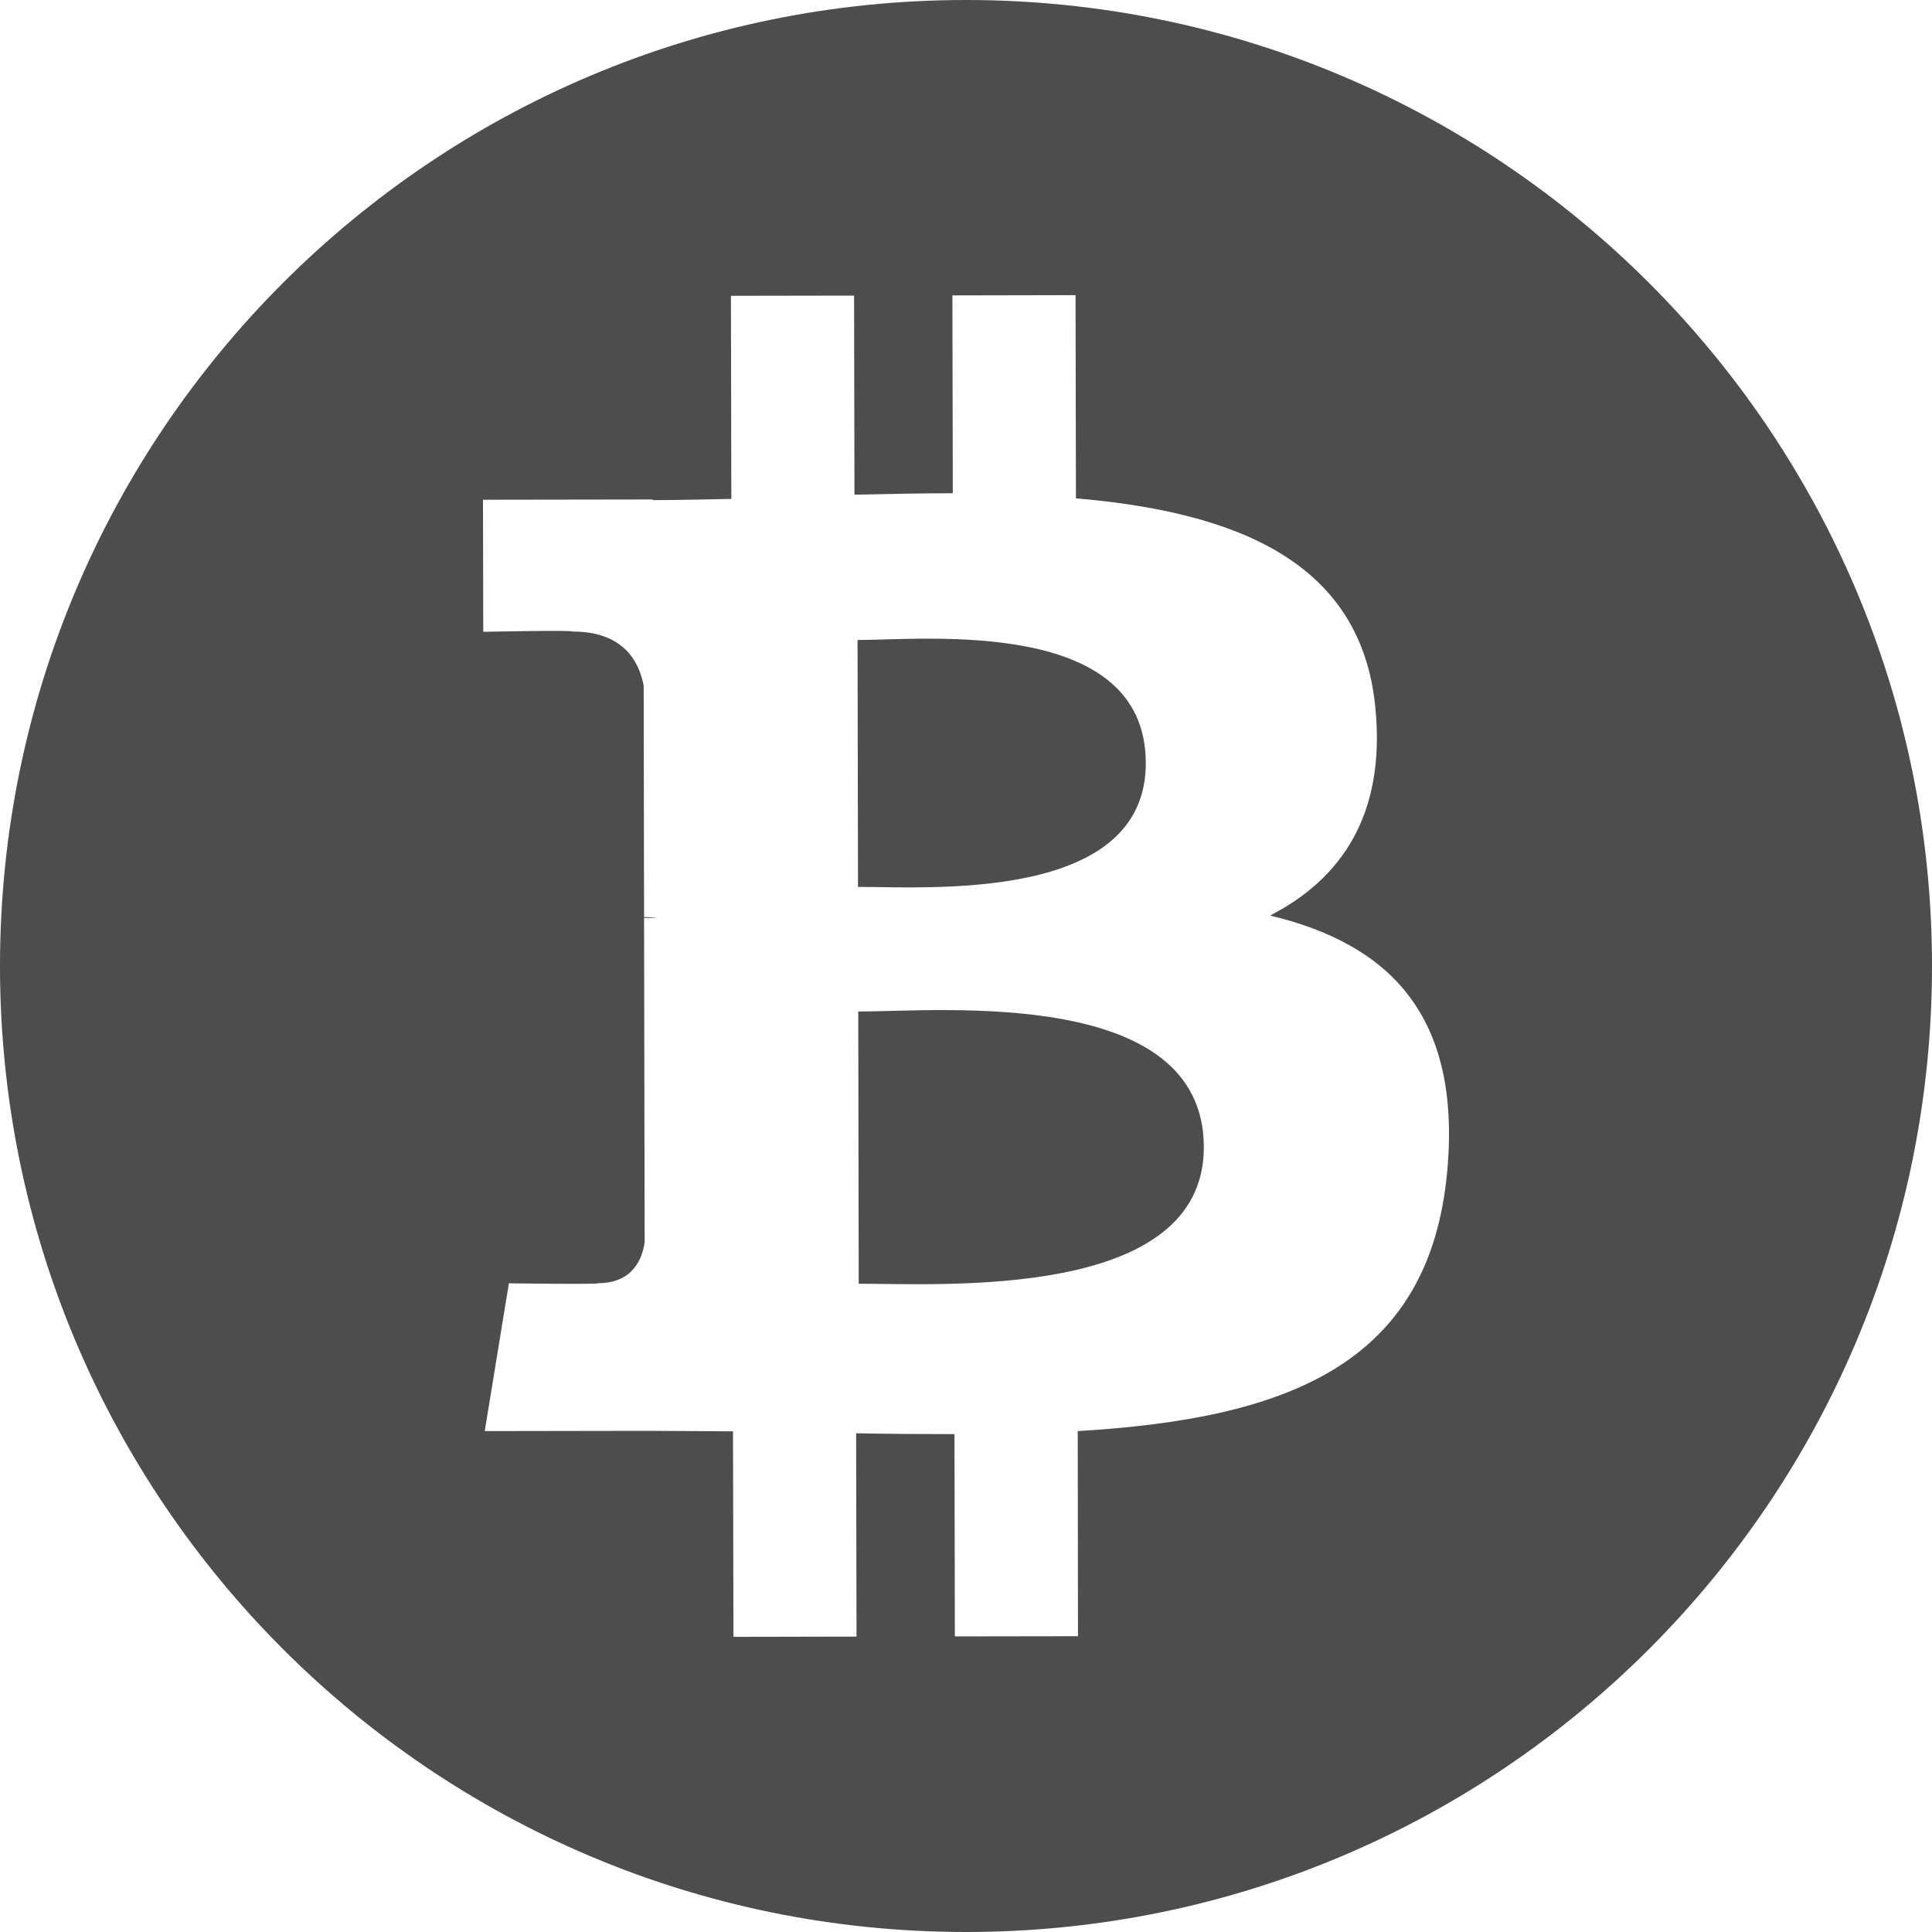
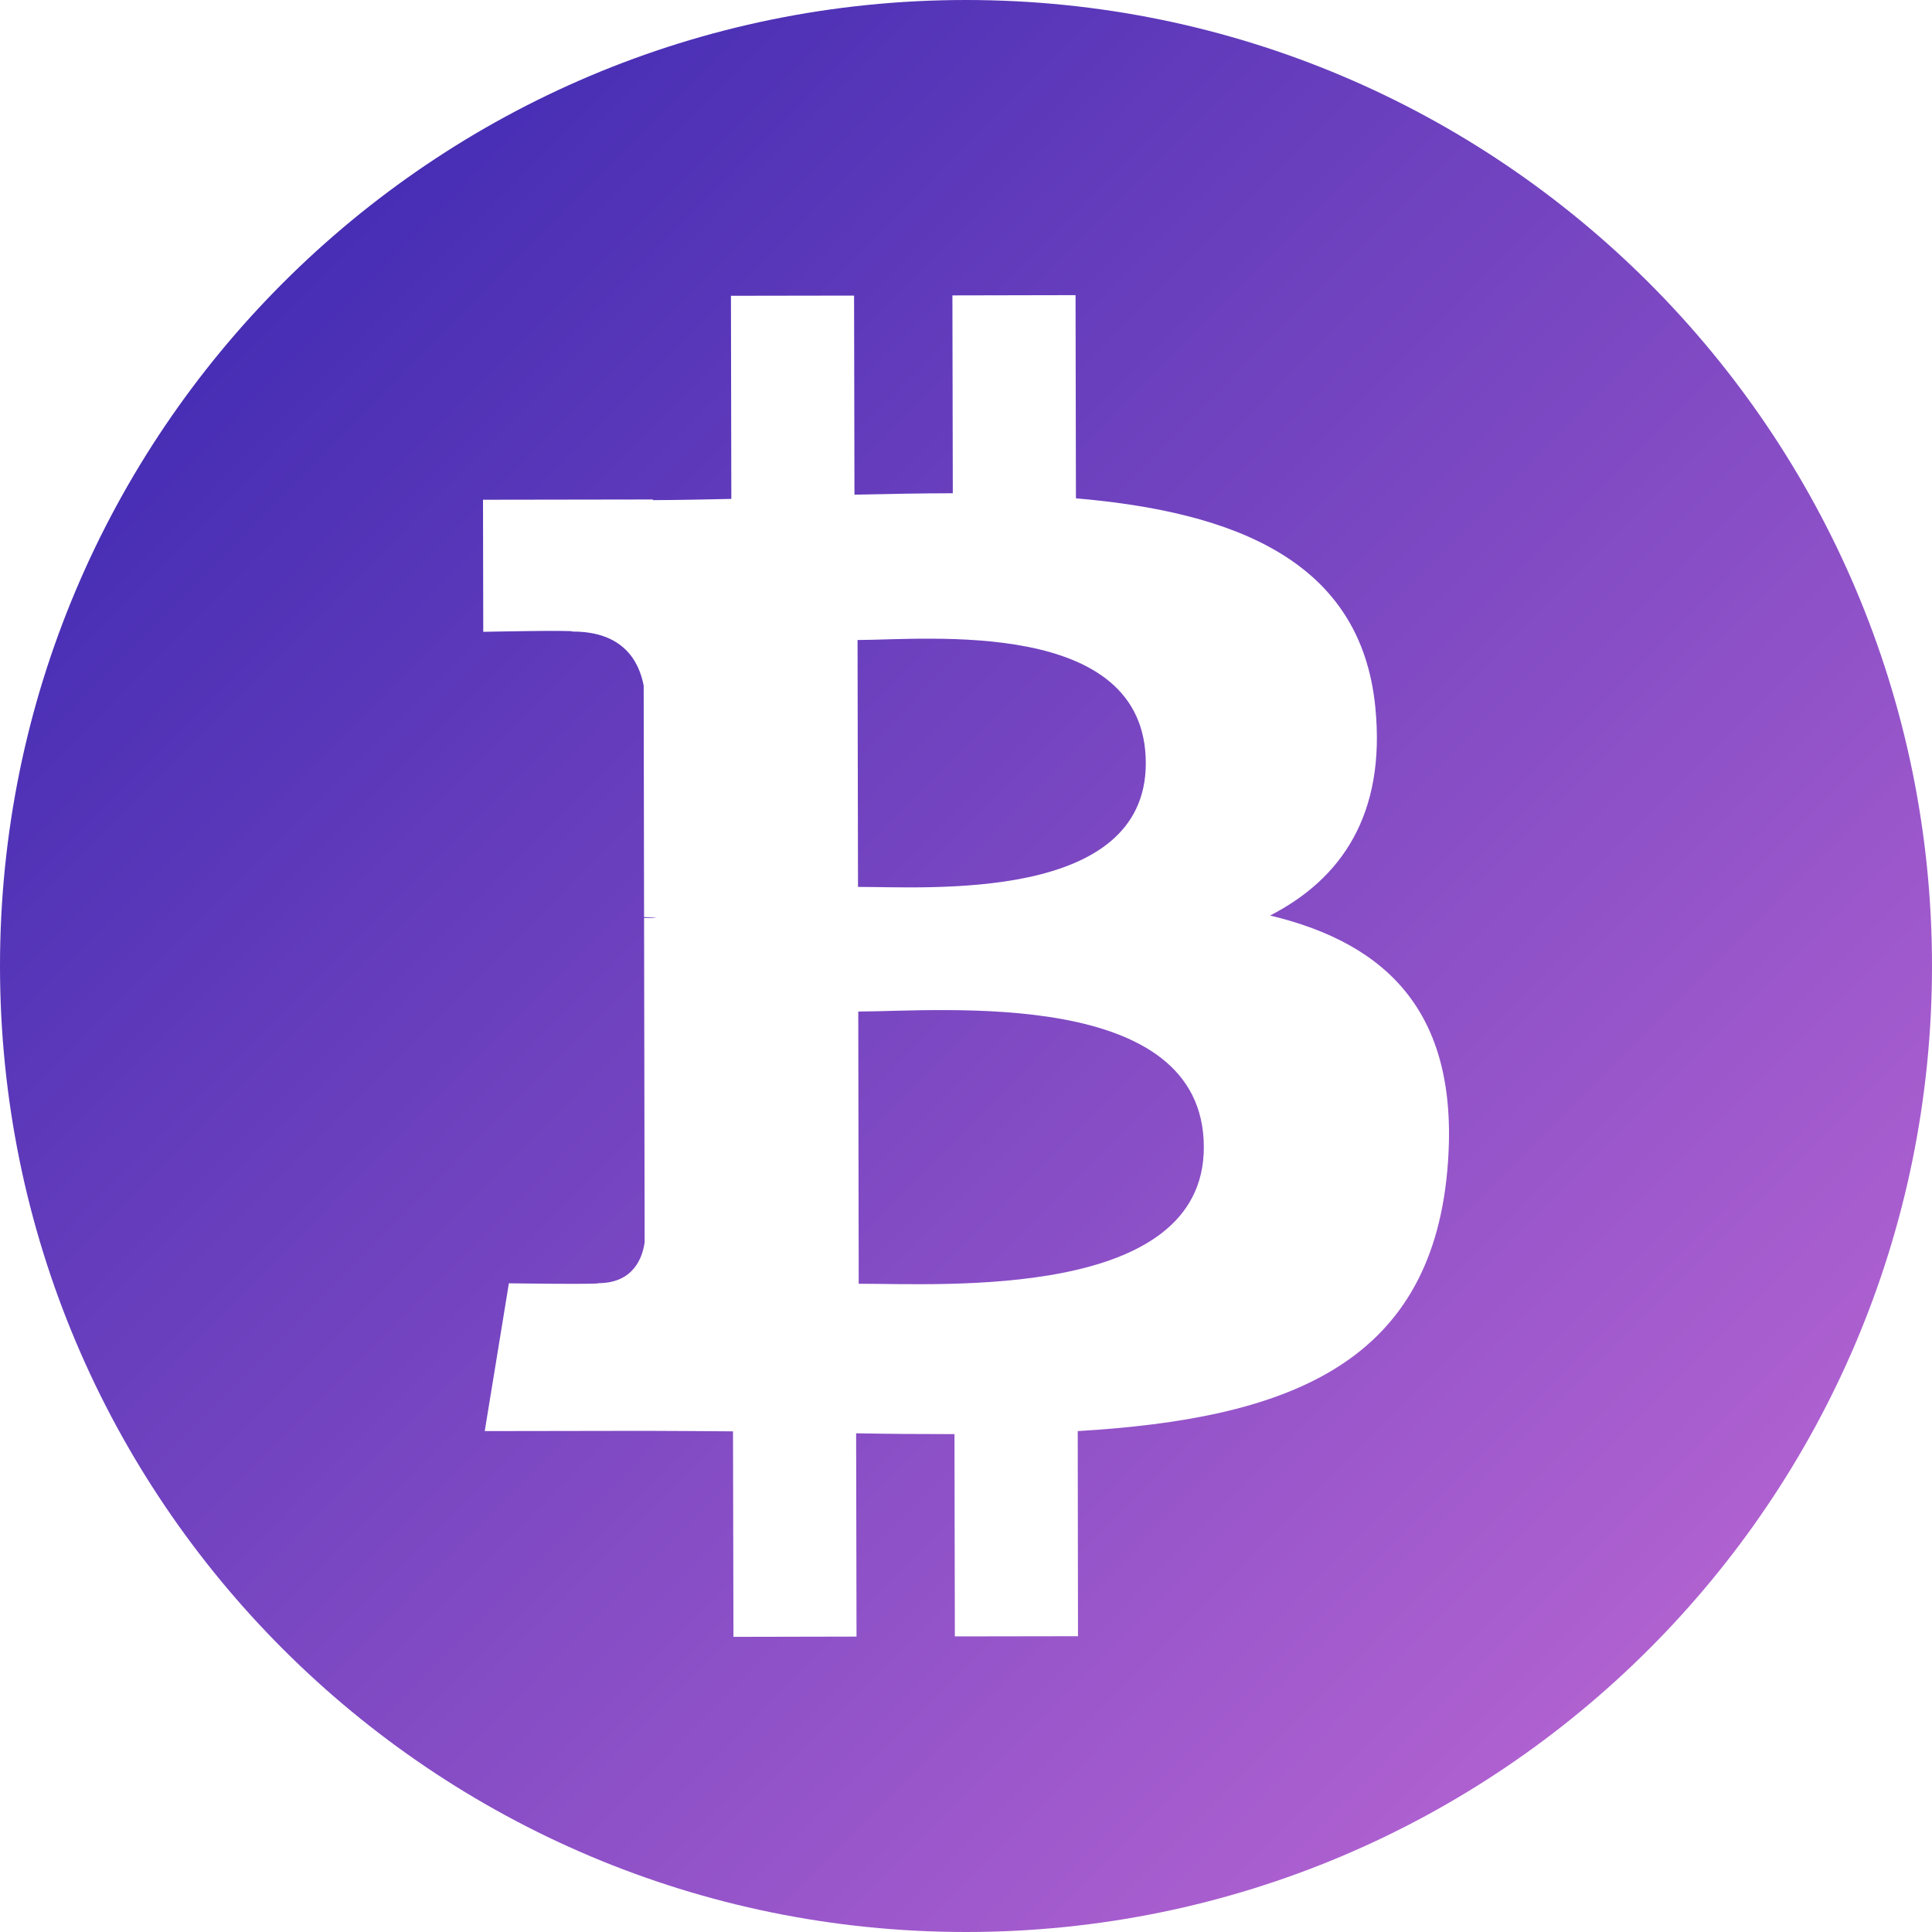
<svg xmlns="http://www.w3.org/2000/svg" width="30px" height="30px" viewBox="0 0 30 30" version="1.1">
-   <defs />
+   <defs>
+     <linearGradient x1="0%" y1="0%" x2="102%" y2="101%" id="linearGradient-1">
+       <stop stop-color="#3023AE" offset="0%" />
+       <stop stop-color="#C86DD7" offset="100%" />
+     </linearGradient>
+   </defs>
  <g id="landing" stroke="none" stroke-width="1" fill="none" fill-rule="evenodd">
-     <g id="ncrypto-landing" transform="translate(-500, -680)" fill="#4D4D4D">
+     <g id="ncrypto-landing" transform="translate(-500, -680)" fill="url(#linearGradient-1)">
      <g id="Group-5" transform="translate(200, 680)">
        <path d="M300,15 C300,6.716 306.716,0 315,0 C323.284,0 330,6.716 330,15 C330,23.284 323.284,30 315,30 C306.716,30 300,23.284 300,15 Z M321.356,10.983 C321.134,8.709 319.177,7.95 316.707,7.738 L316.701,4.583 L314.789,4.587 L314.795,7.659 C314.291,7.66 313.777,7.67 313.268,7.681 L313.262,4.59 L311.35,4.593 L311.356,7.747 C310.941,7.756 310.534,7.765 310.138,7.766 L310.138,7.756 L307.5,7.76 L307.504,9.811 C307.504,9.811 308.916,9.781 308.893,9.807 C309.668,9.806 309.921,10.257 309.995,10.646 L310.001,14.24 C310.055,14.24 310.125,14.243 310.204,14.253 C310.14,14.254 310.072,14.253 310.001,14.254 L310.01,19.289 C309.977,19.533 309.834,19.923 309.293,19.925 C309.317,19.947 307.902,19.927 307.902,19.927 L307.527,22.222 L310.016,22.218 C310.479,22.218 310.935,22.224 311.382,22.226 L311.389,25.417 L313.3,25.413 L313.294,22.256 C313.818,22.266 314.326,22.269 314.821,22.269 L314.827,25.41 L316.739,25.407 L316.735,22.222 C319.949,22.031 322.199,21.213 322.473,18.182 C322.694,15.741 321.548,14.654 319.722,14.216 C320.83,13.647 321.521,12.647 321.356,10.983 Z M317.792,11.848 C317.795,14.017 314.403,13.77 313.323,13.772 L313.316,9.938 C314.396,9.936 317.788,9.585 317.792,11.848 Z M318.693,17.81 C318.698,20.193 314.631,19.931 313.334,19.934 L313.327,15.707 C314.624,15.704 318.688,15.323 318.693,17.81 Z" id="ic_bitcointalk" />
      </g>
    </g>
  </g>
</svg>
